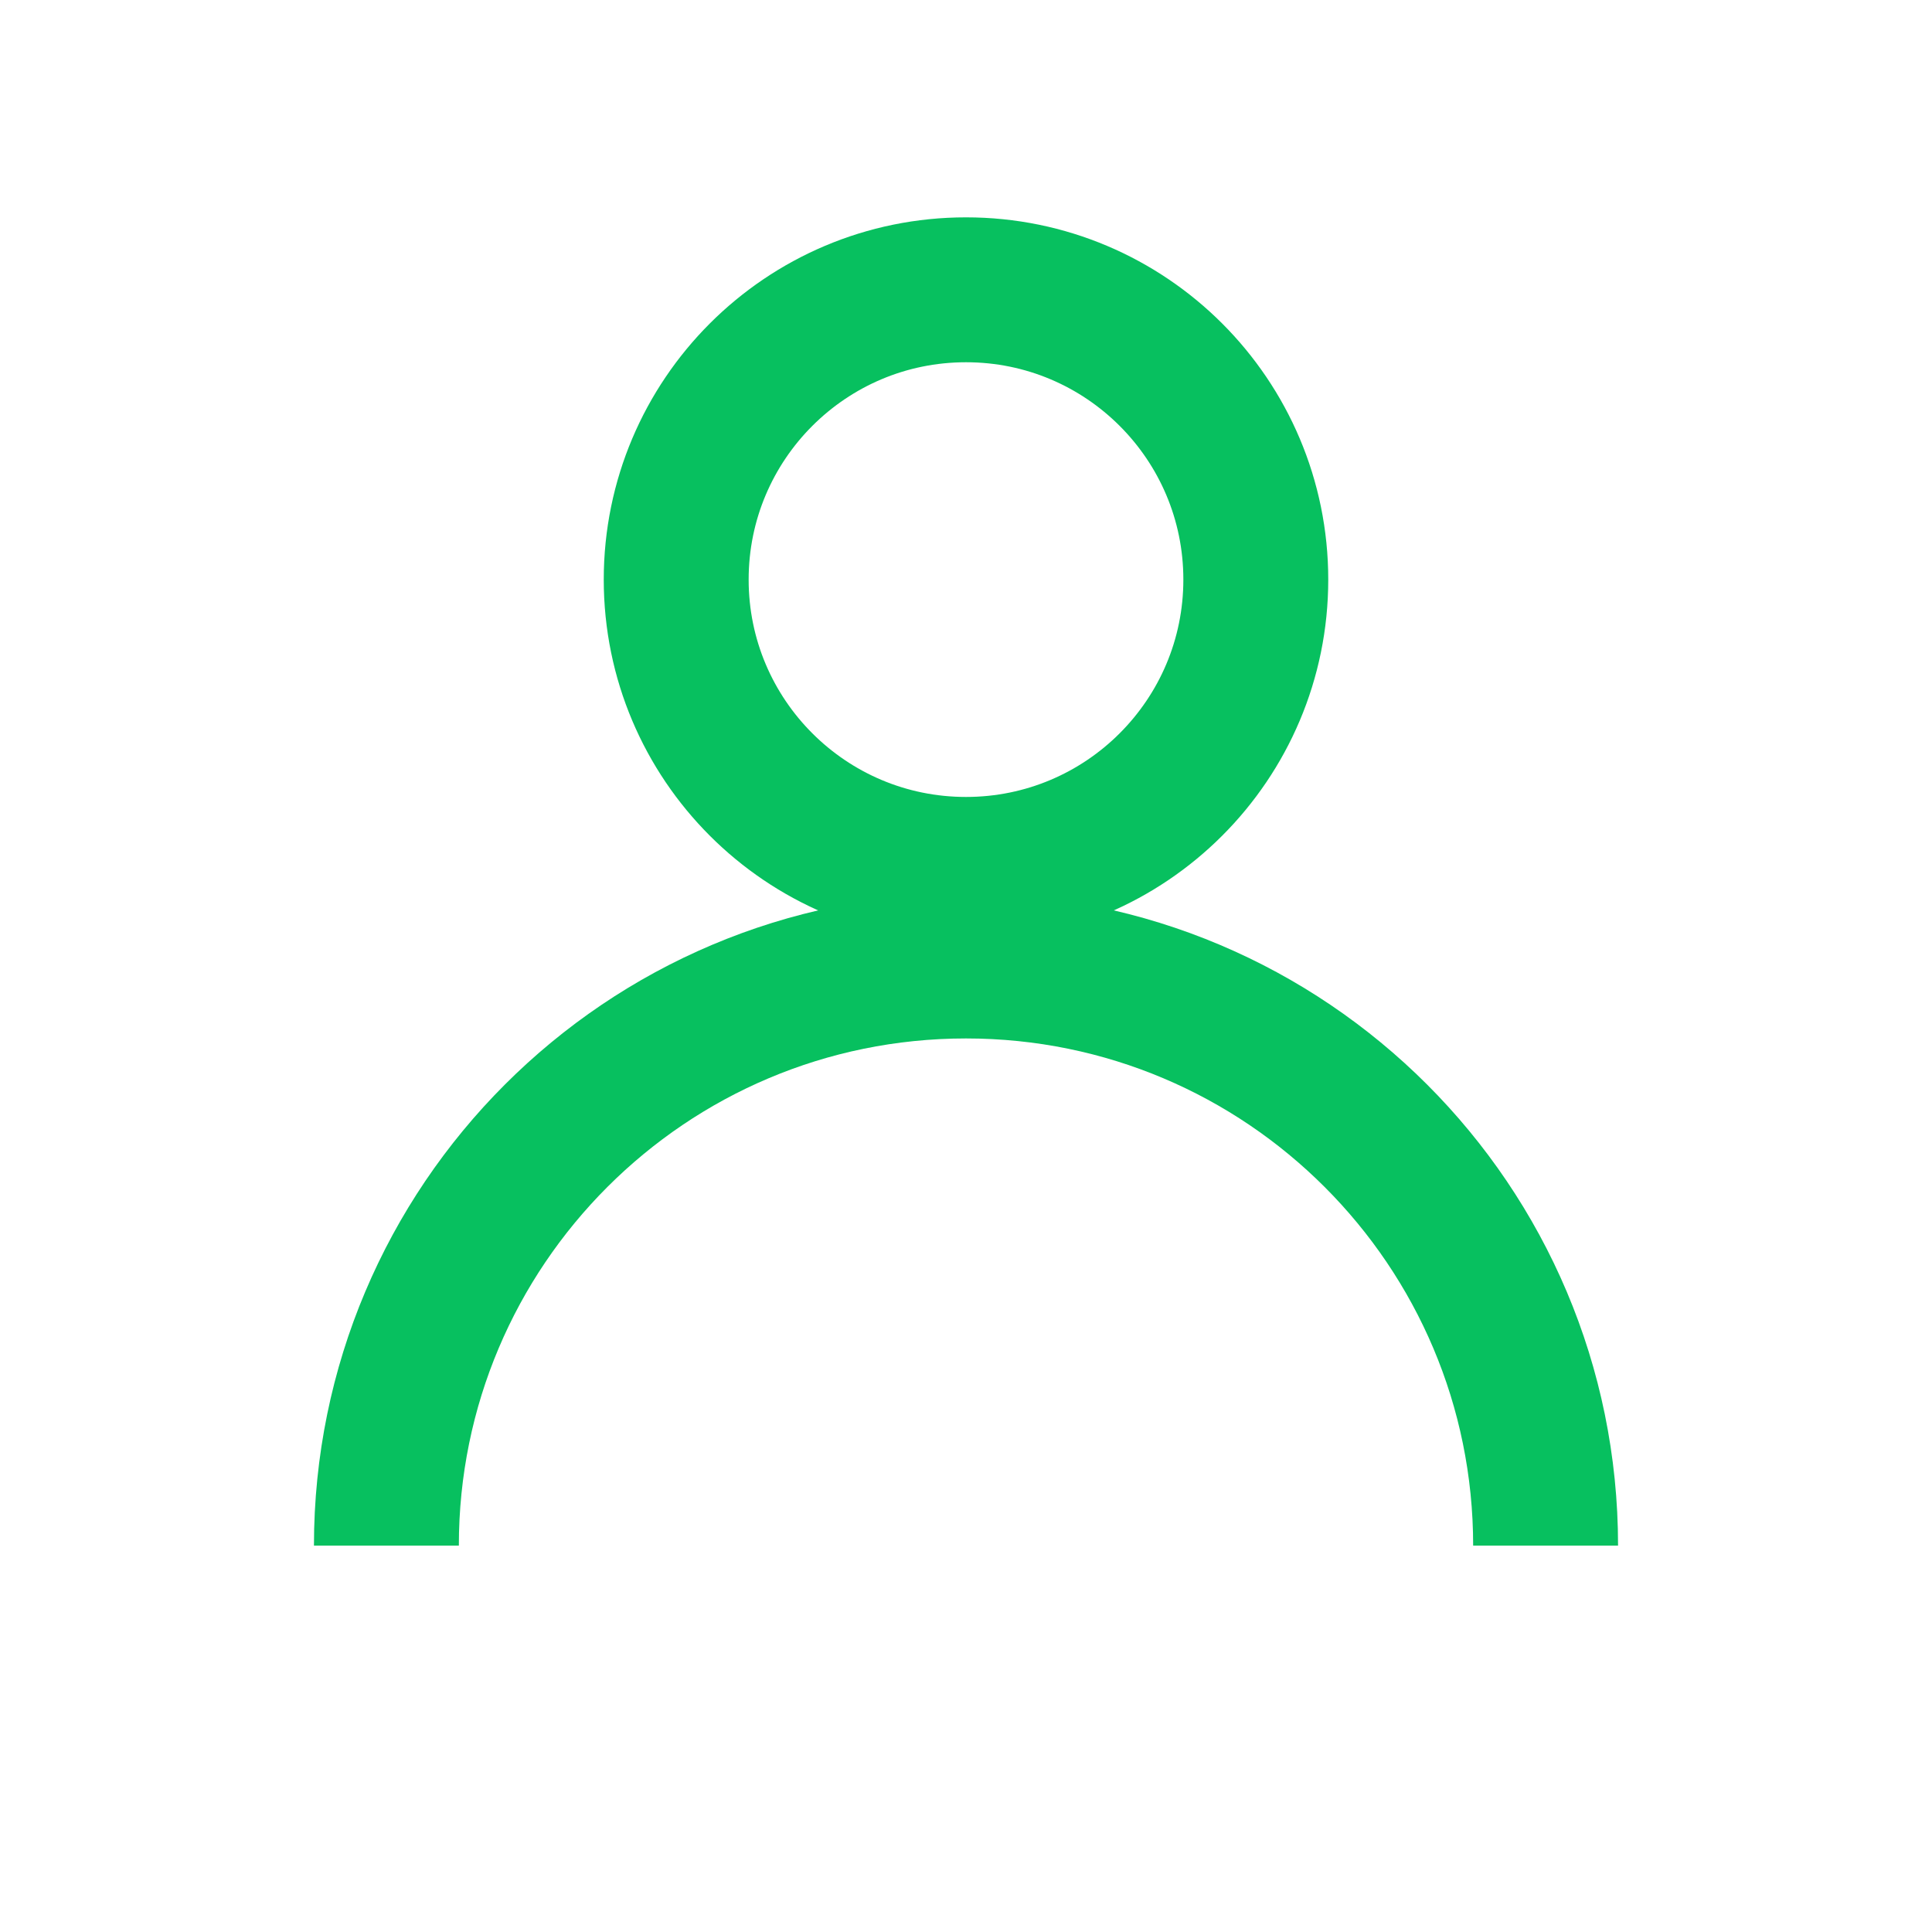
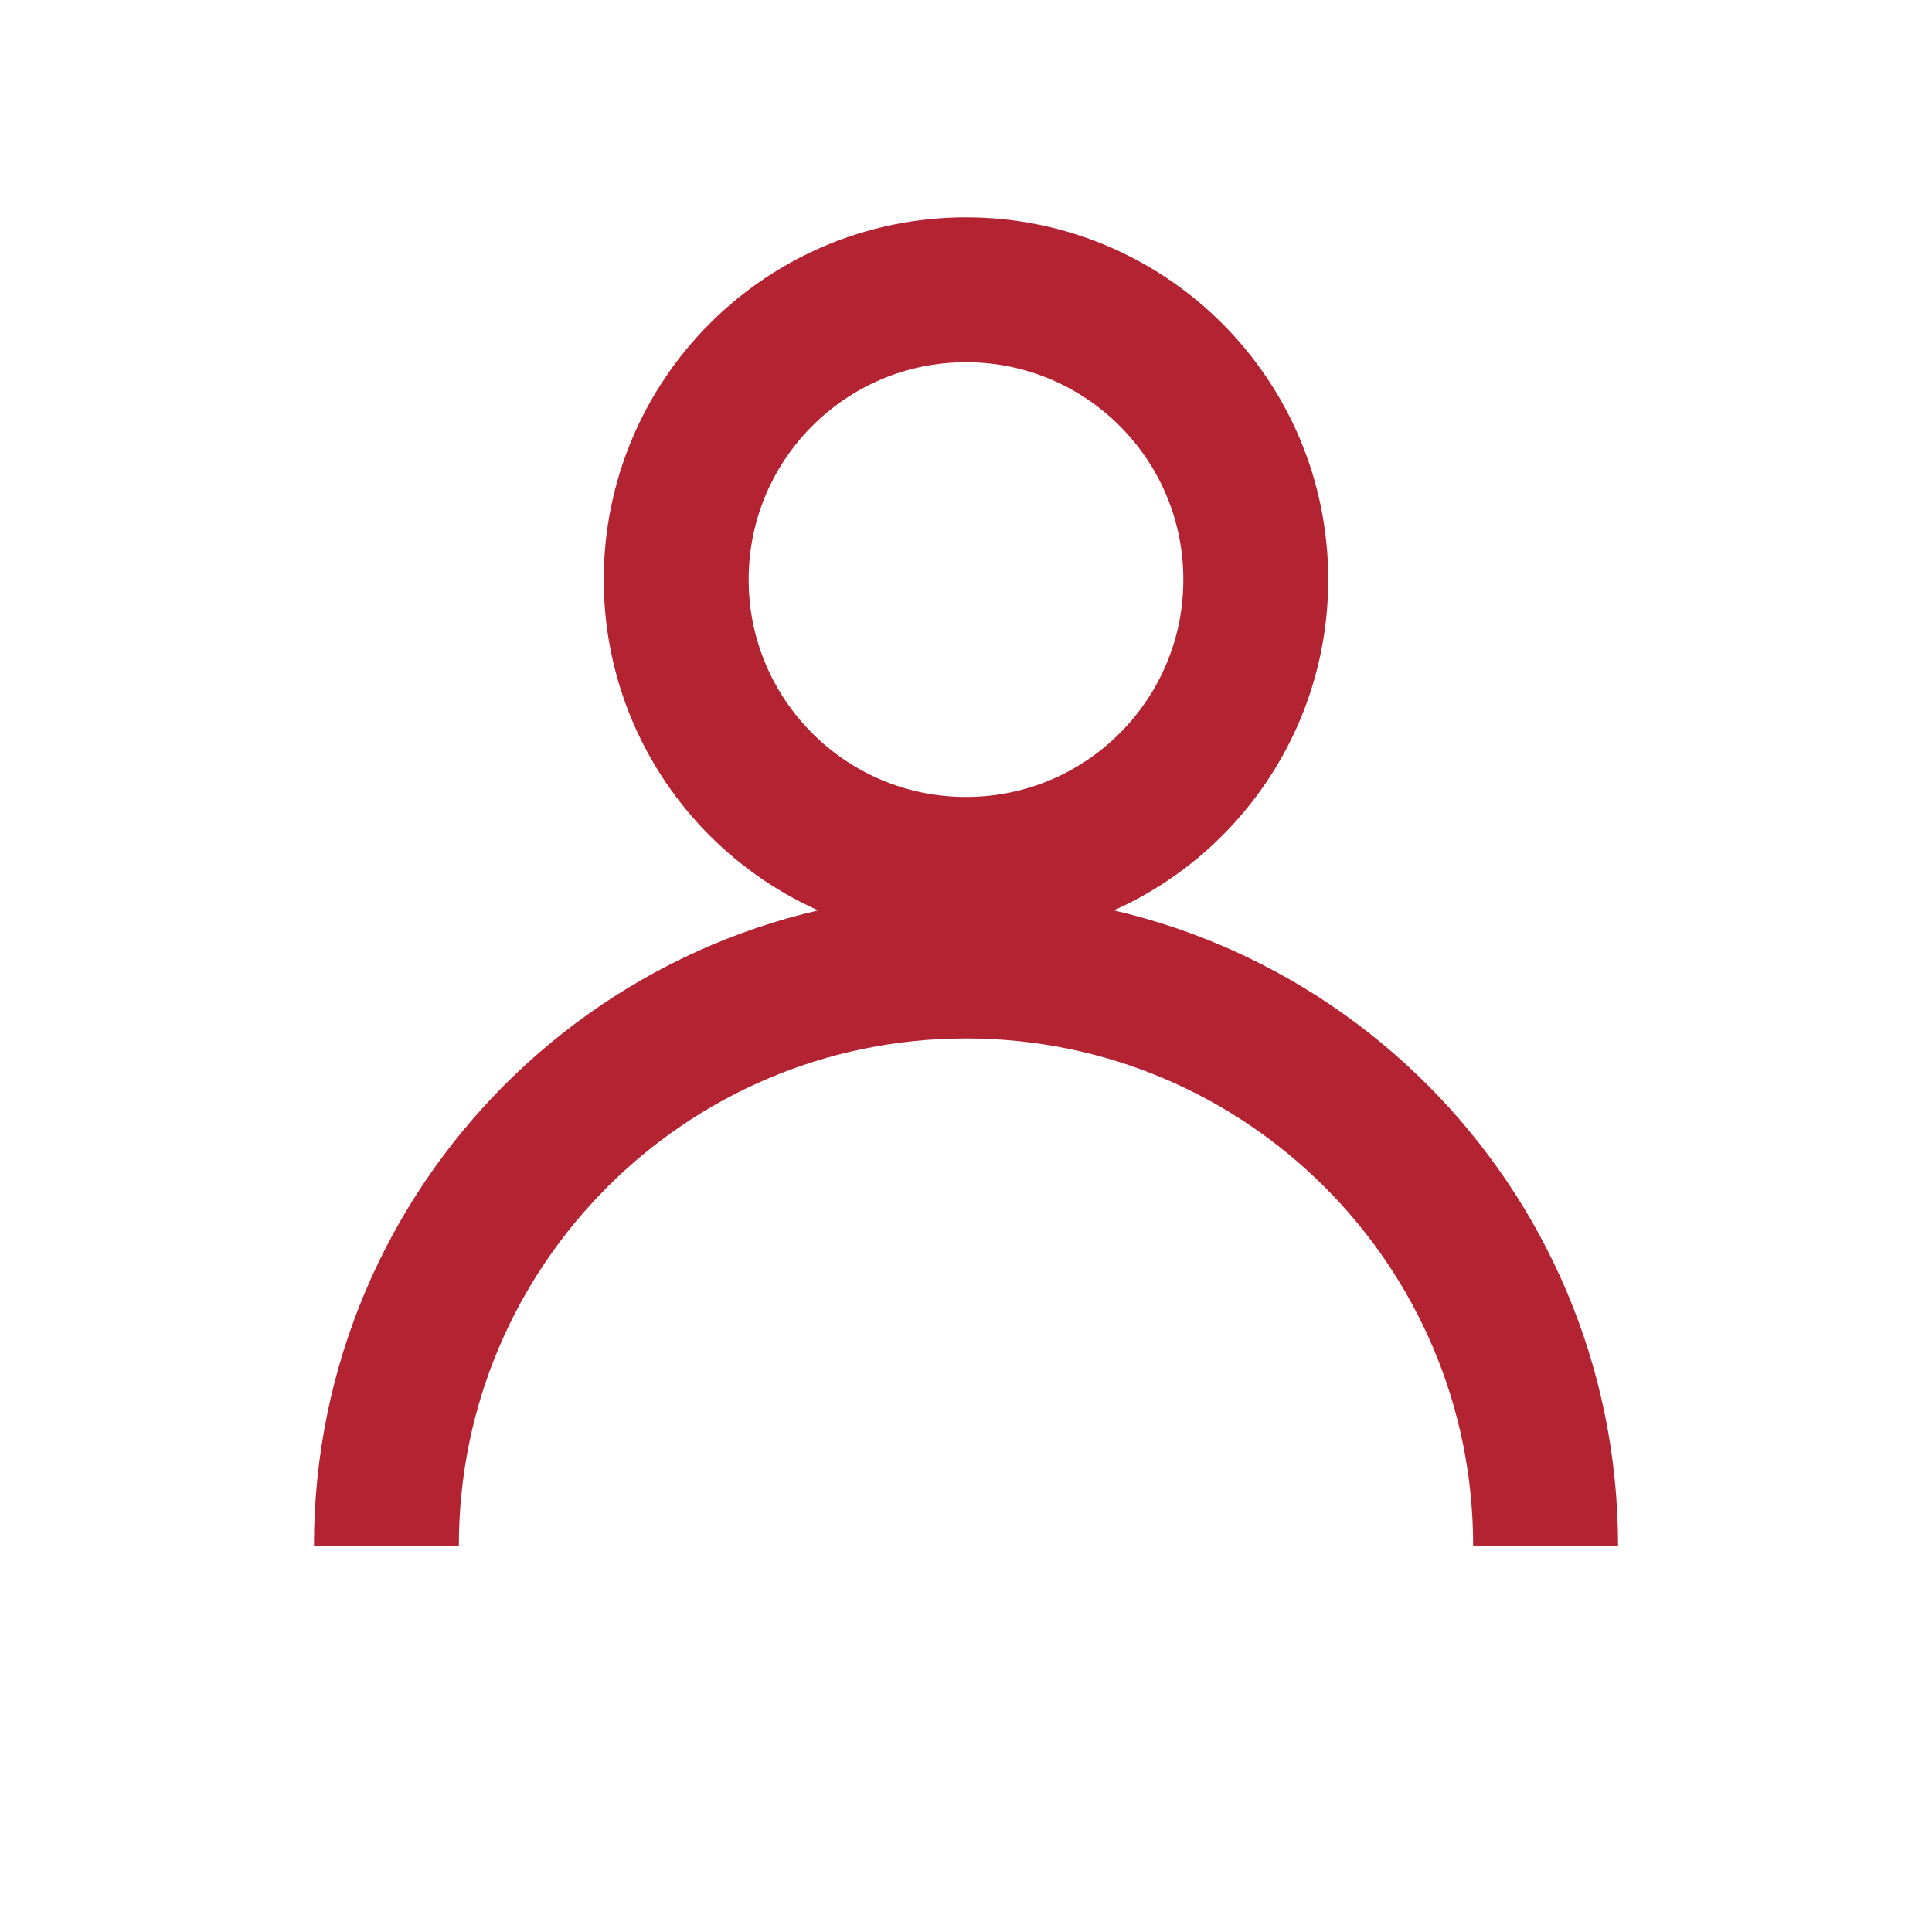
<svg xmlns="http://www.w3.org/2000/svg" width="20" height="20" viewBox="0 0 20 20" fill="none">
-   <circle cx="10" cy="6" r="3" stroke="#07C05F" stroke-width="1.5" fill="none" />
-   <path d="M4 16c0-3.314 2.686-6 6-6s6 2.686 6 6" stroke="#07C05F" stroke-width="1.5" fill="none" />
+   <circle cx="10" cy="6" r="3" stroke="#b42332" stroke-width="1.5" fill="none" />
+   <path d="M4 16c0-3.314 2.686-6 6-6s6 2.686 6 6" stroke="#b42332" stroke-width="1.5" fill="none" />
</svg>
